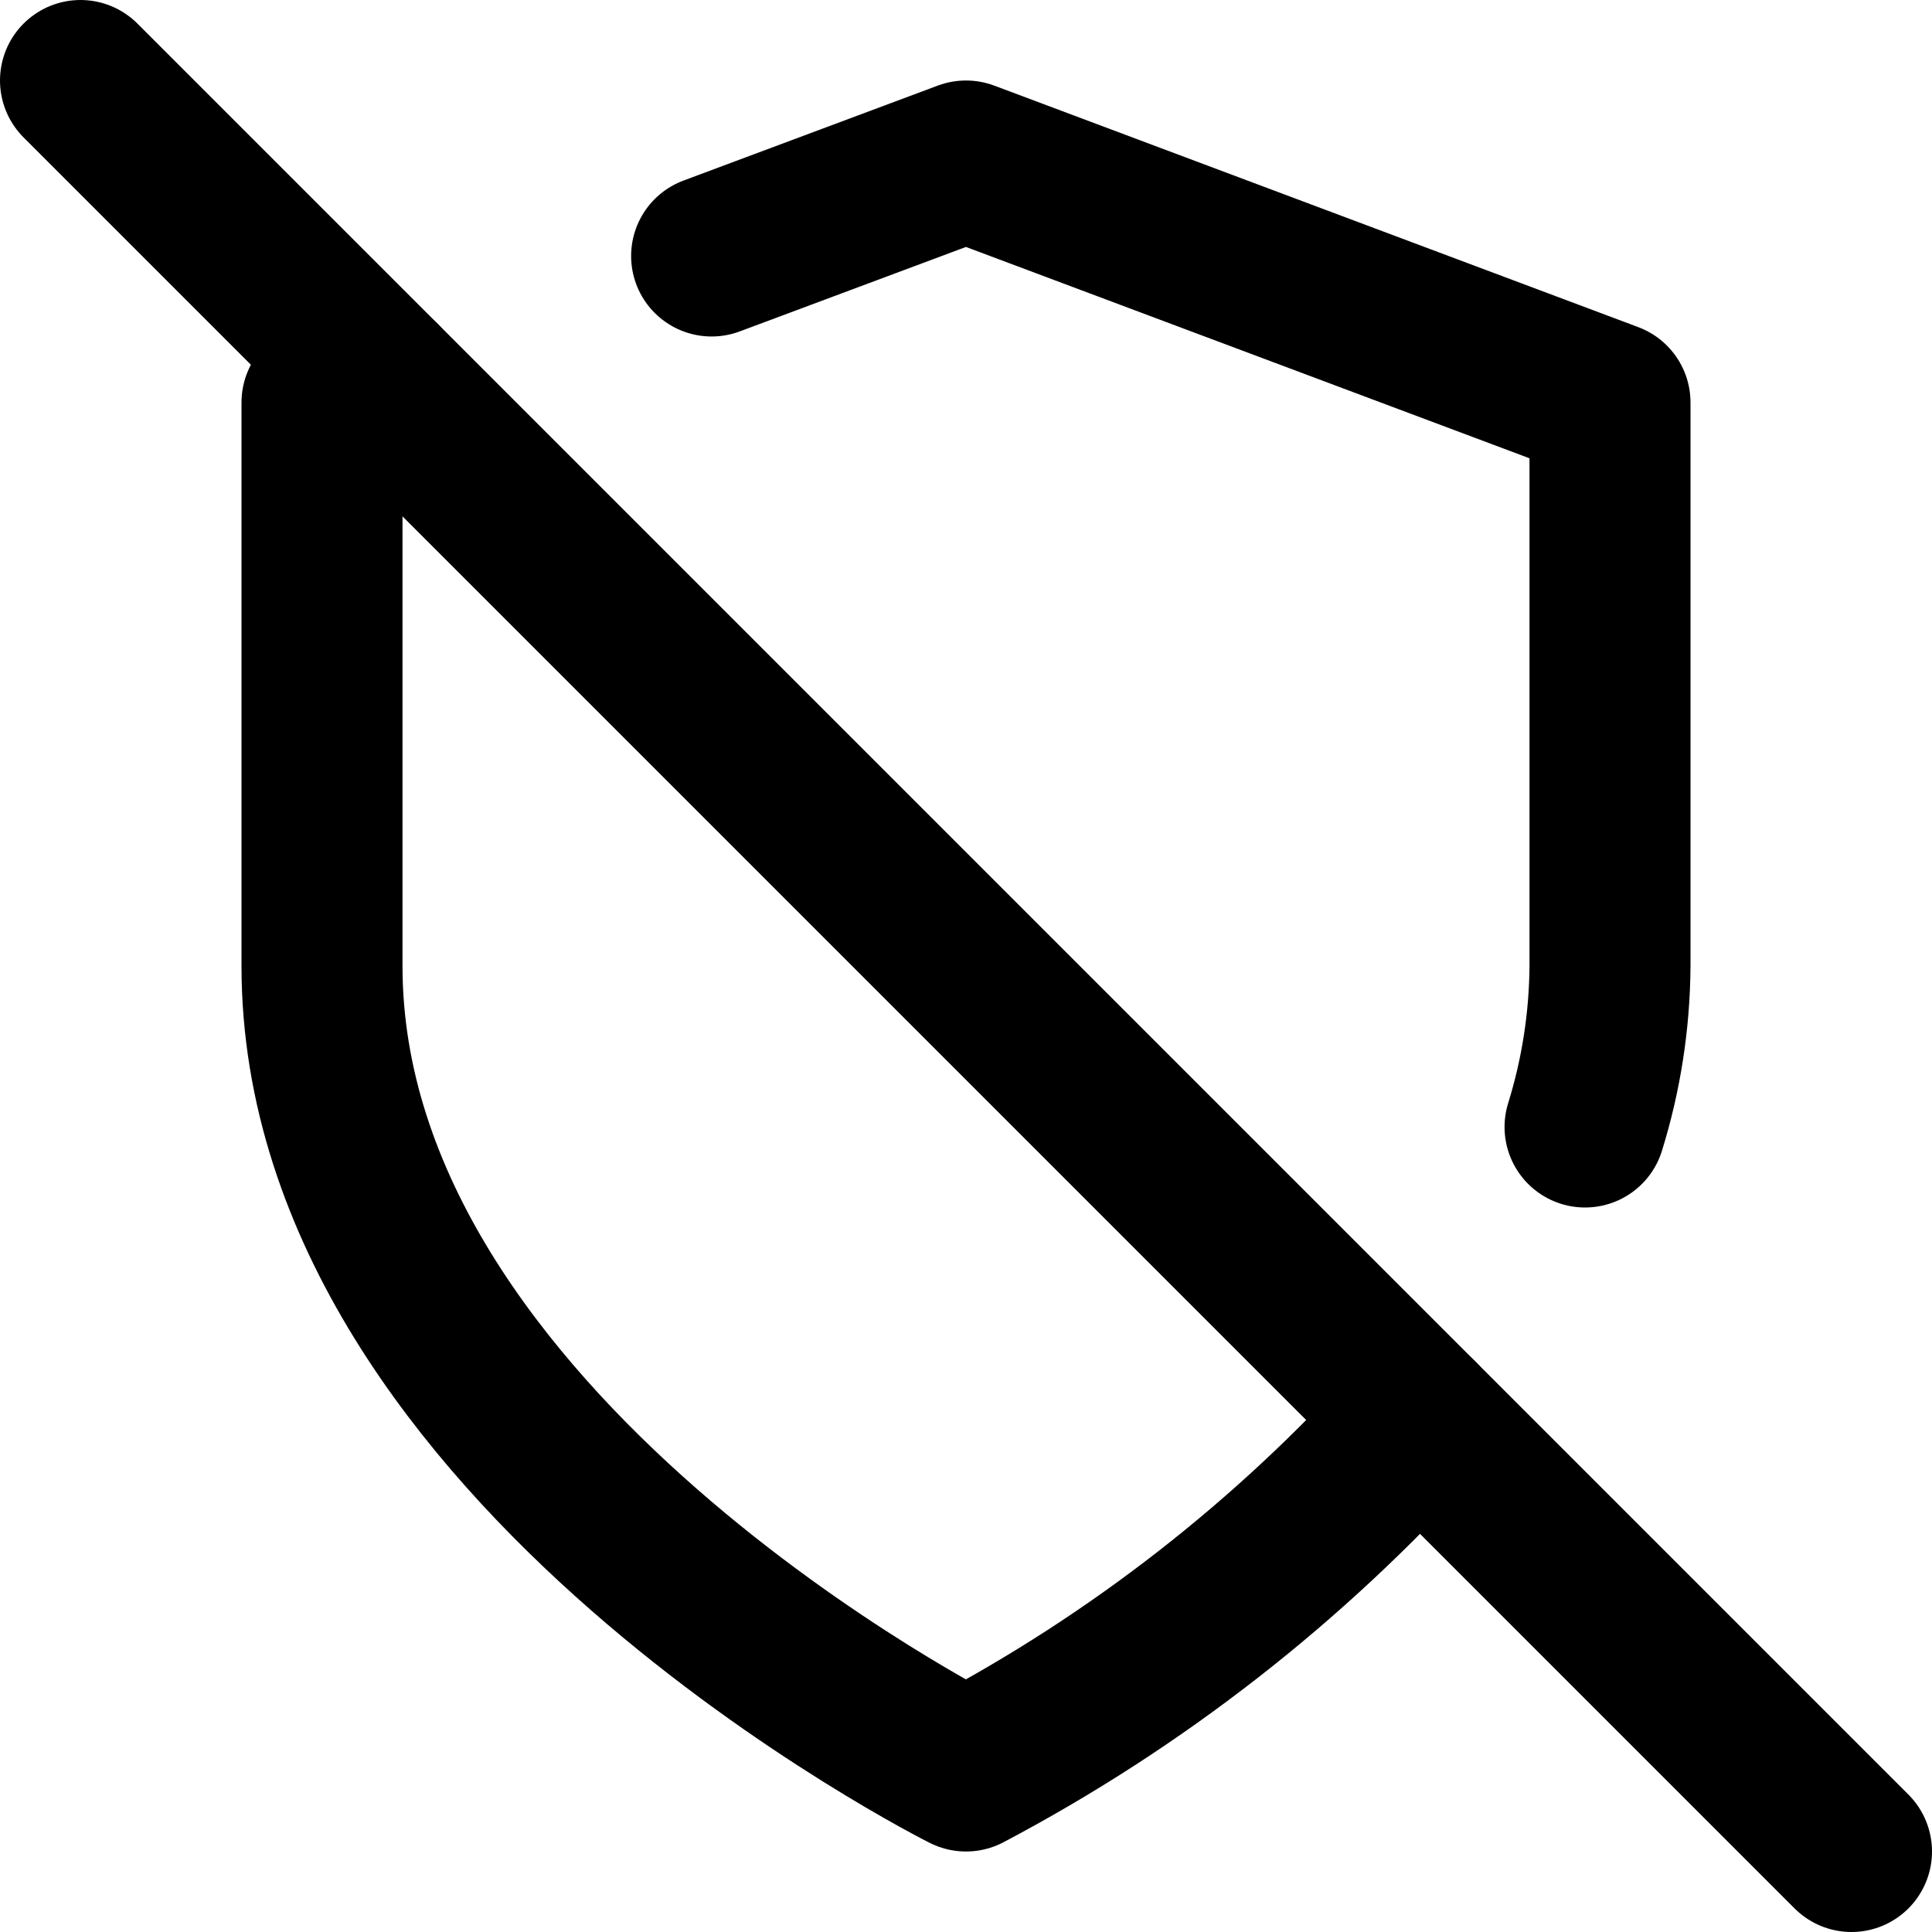
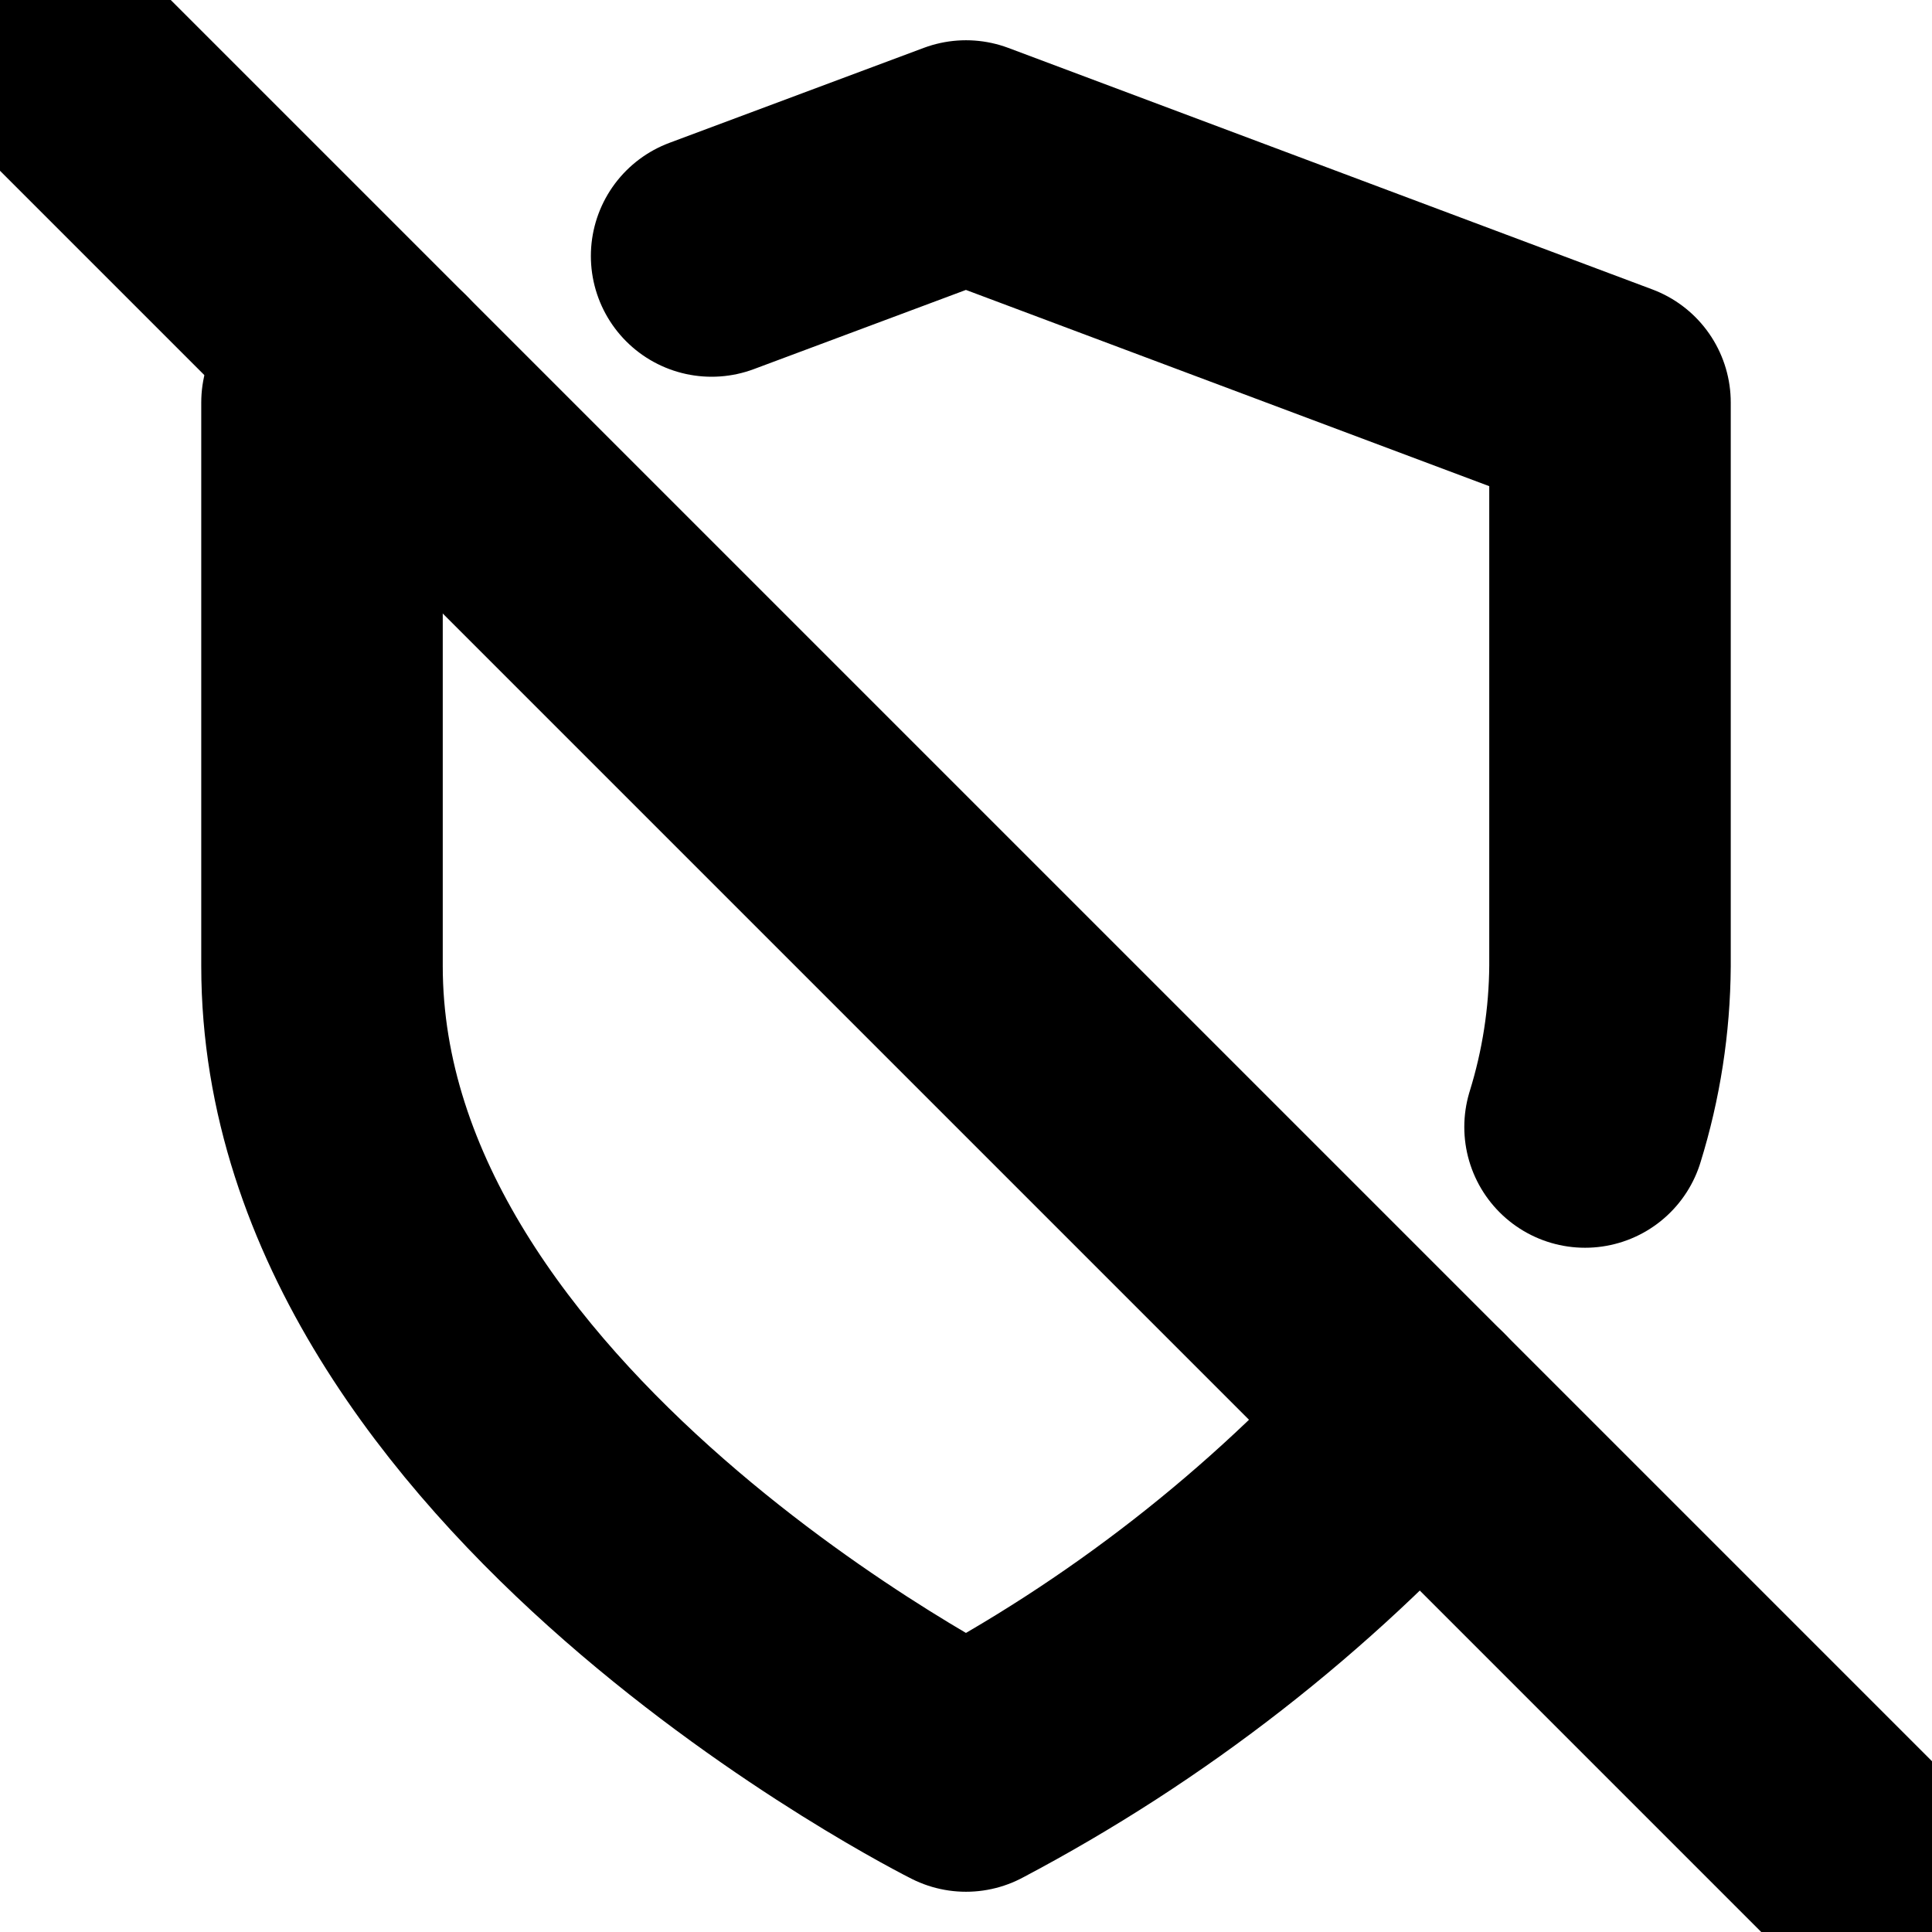
- <svg xmlns="http://www.w3.org/2000/svg" width="24" height="24" viewBox="0 0 24 24" fill="none" stroke="currentColor" stroke-width="2" stroke-linecap="round" stroke-linejoin="round">
+ <svg xmlns="http://www.w3.org/2000/svg" width="24" height="24" viewBox="0 0 24 24" fill="none" stroke="currentColor" stroke-width="3" stroke-linecap="round" stroke-linejoin="round">
  <path d="M19.69 14a6.9 6.9 0 0 0 .31-2V5l-8-3-3.16 1.18" />
  <path d="M4.73 4.73L4 5v7c0 6 8 10 8 10a20.29 20.29 0 0 0 5.62-4.38" />
  <line x1="1" y1="1" x2="23" y2="23" />
</svg>
